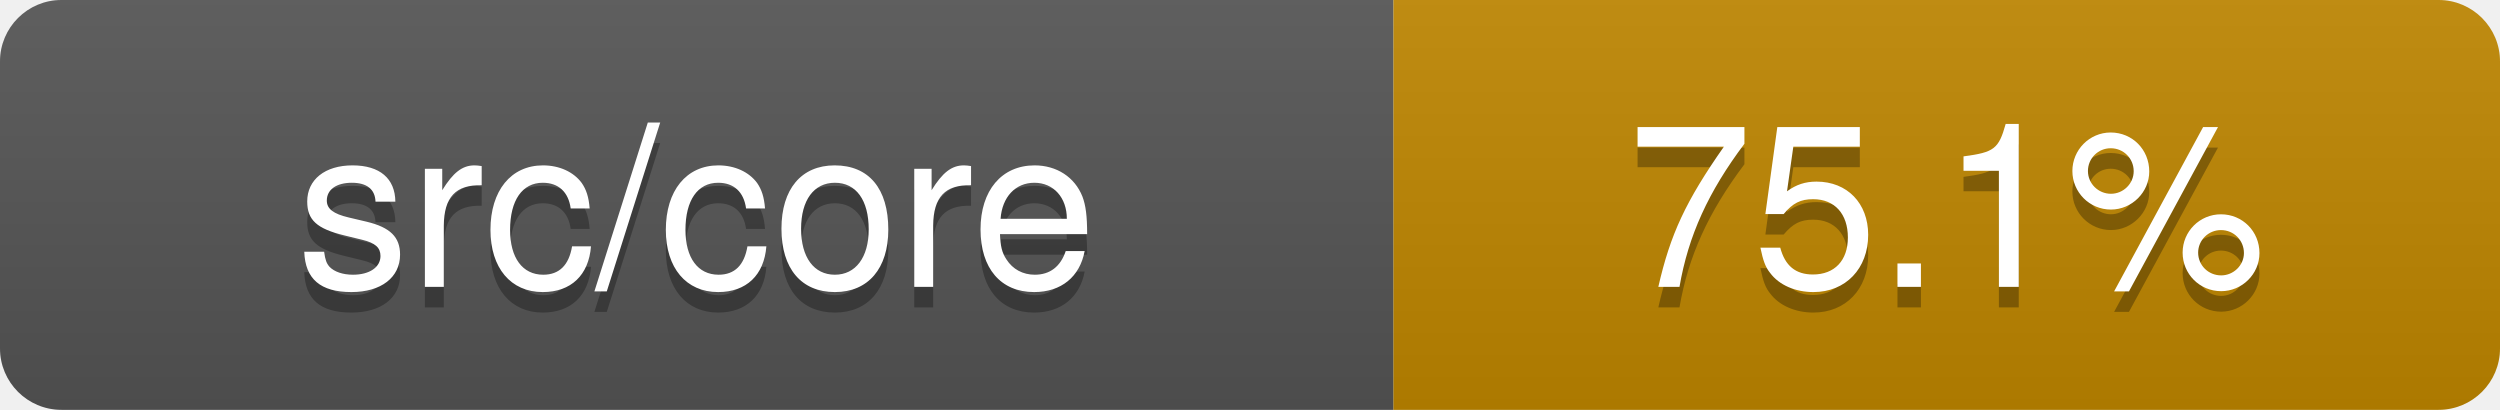
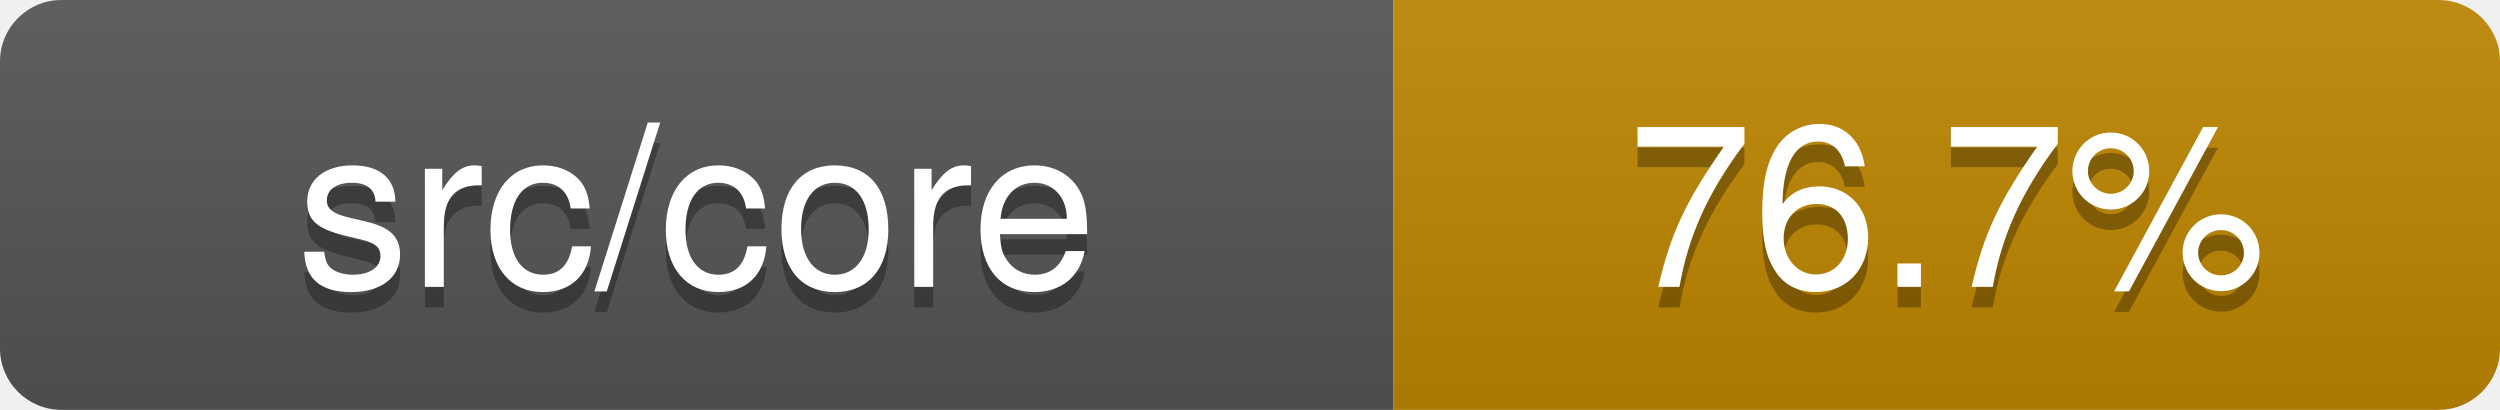
- <svg xmlns="http://www.w3.org/2000/svg" width="122" height="20" role="img" aria-label="src/core: 75.1%">
+ <svg xmlns="http://www.w3.org/2000/svg" width="122" height="20" role="img" aria-label="src/core: 76.7%">
  <linearGradient id="covpages-grad" x2="0" y2="100%">
    <stop offset="0" stop-color="#bbb" stop-opacity=".1" />
    <stop offset="1" stop-opacity=".1" />
  </linearGradient>
  <clipPath id="covpages-r">
    <rect width="122" height="20" rx="3" fill="#fff" />
  </clipPath>
  <g clip-path="url(#covpages-r)">
    <rect width="68" height="20" fill="#555" />
    <rect x="68" width="54" height="20" fill="#bf8700" />
    <rect width="122" height="20" fill="url(#covpages-grad)" />
  </g>
  <g fill="#fff" text-anchor="middle" font-family="-apple-system,BlinkMacSystemFont,Segoe UI,Helvetica,Arial,sans-serif" text-rendering="geometricPrecision" font-size="110">
    <text aria-hidden="true" x="340" y="150" fill="#010101" fill-opacity=".3" transform="scale(.1)">src/core</text>
    <text x="340" y="140" transform="scale(.1)" fill="#fff">src/core</text>
-     <text aria-hidden="true" x="950" y="150" fill="#010101" fill-opacity=".3" transform="scale(.1)">75.1%</text>
-     <text x="950" y="140" transform="scale(.1)" fill="#fff">75.1%</text>
+     <text aria-hidden="true" x="950" y="150" fill="#010101" fill-opacity=".3" transform="scale(.1)">76.7%</text>
+     <text x="950" y="140" transform="scale(.1)" fill="#fff">76.7%</text>
  </g>
</svg>
